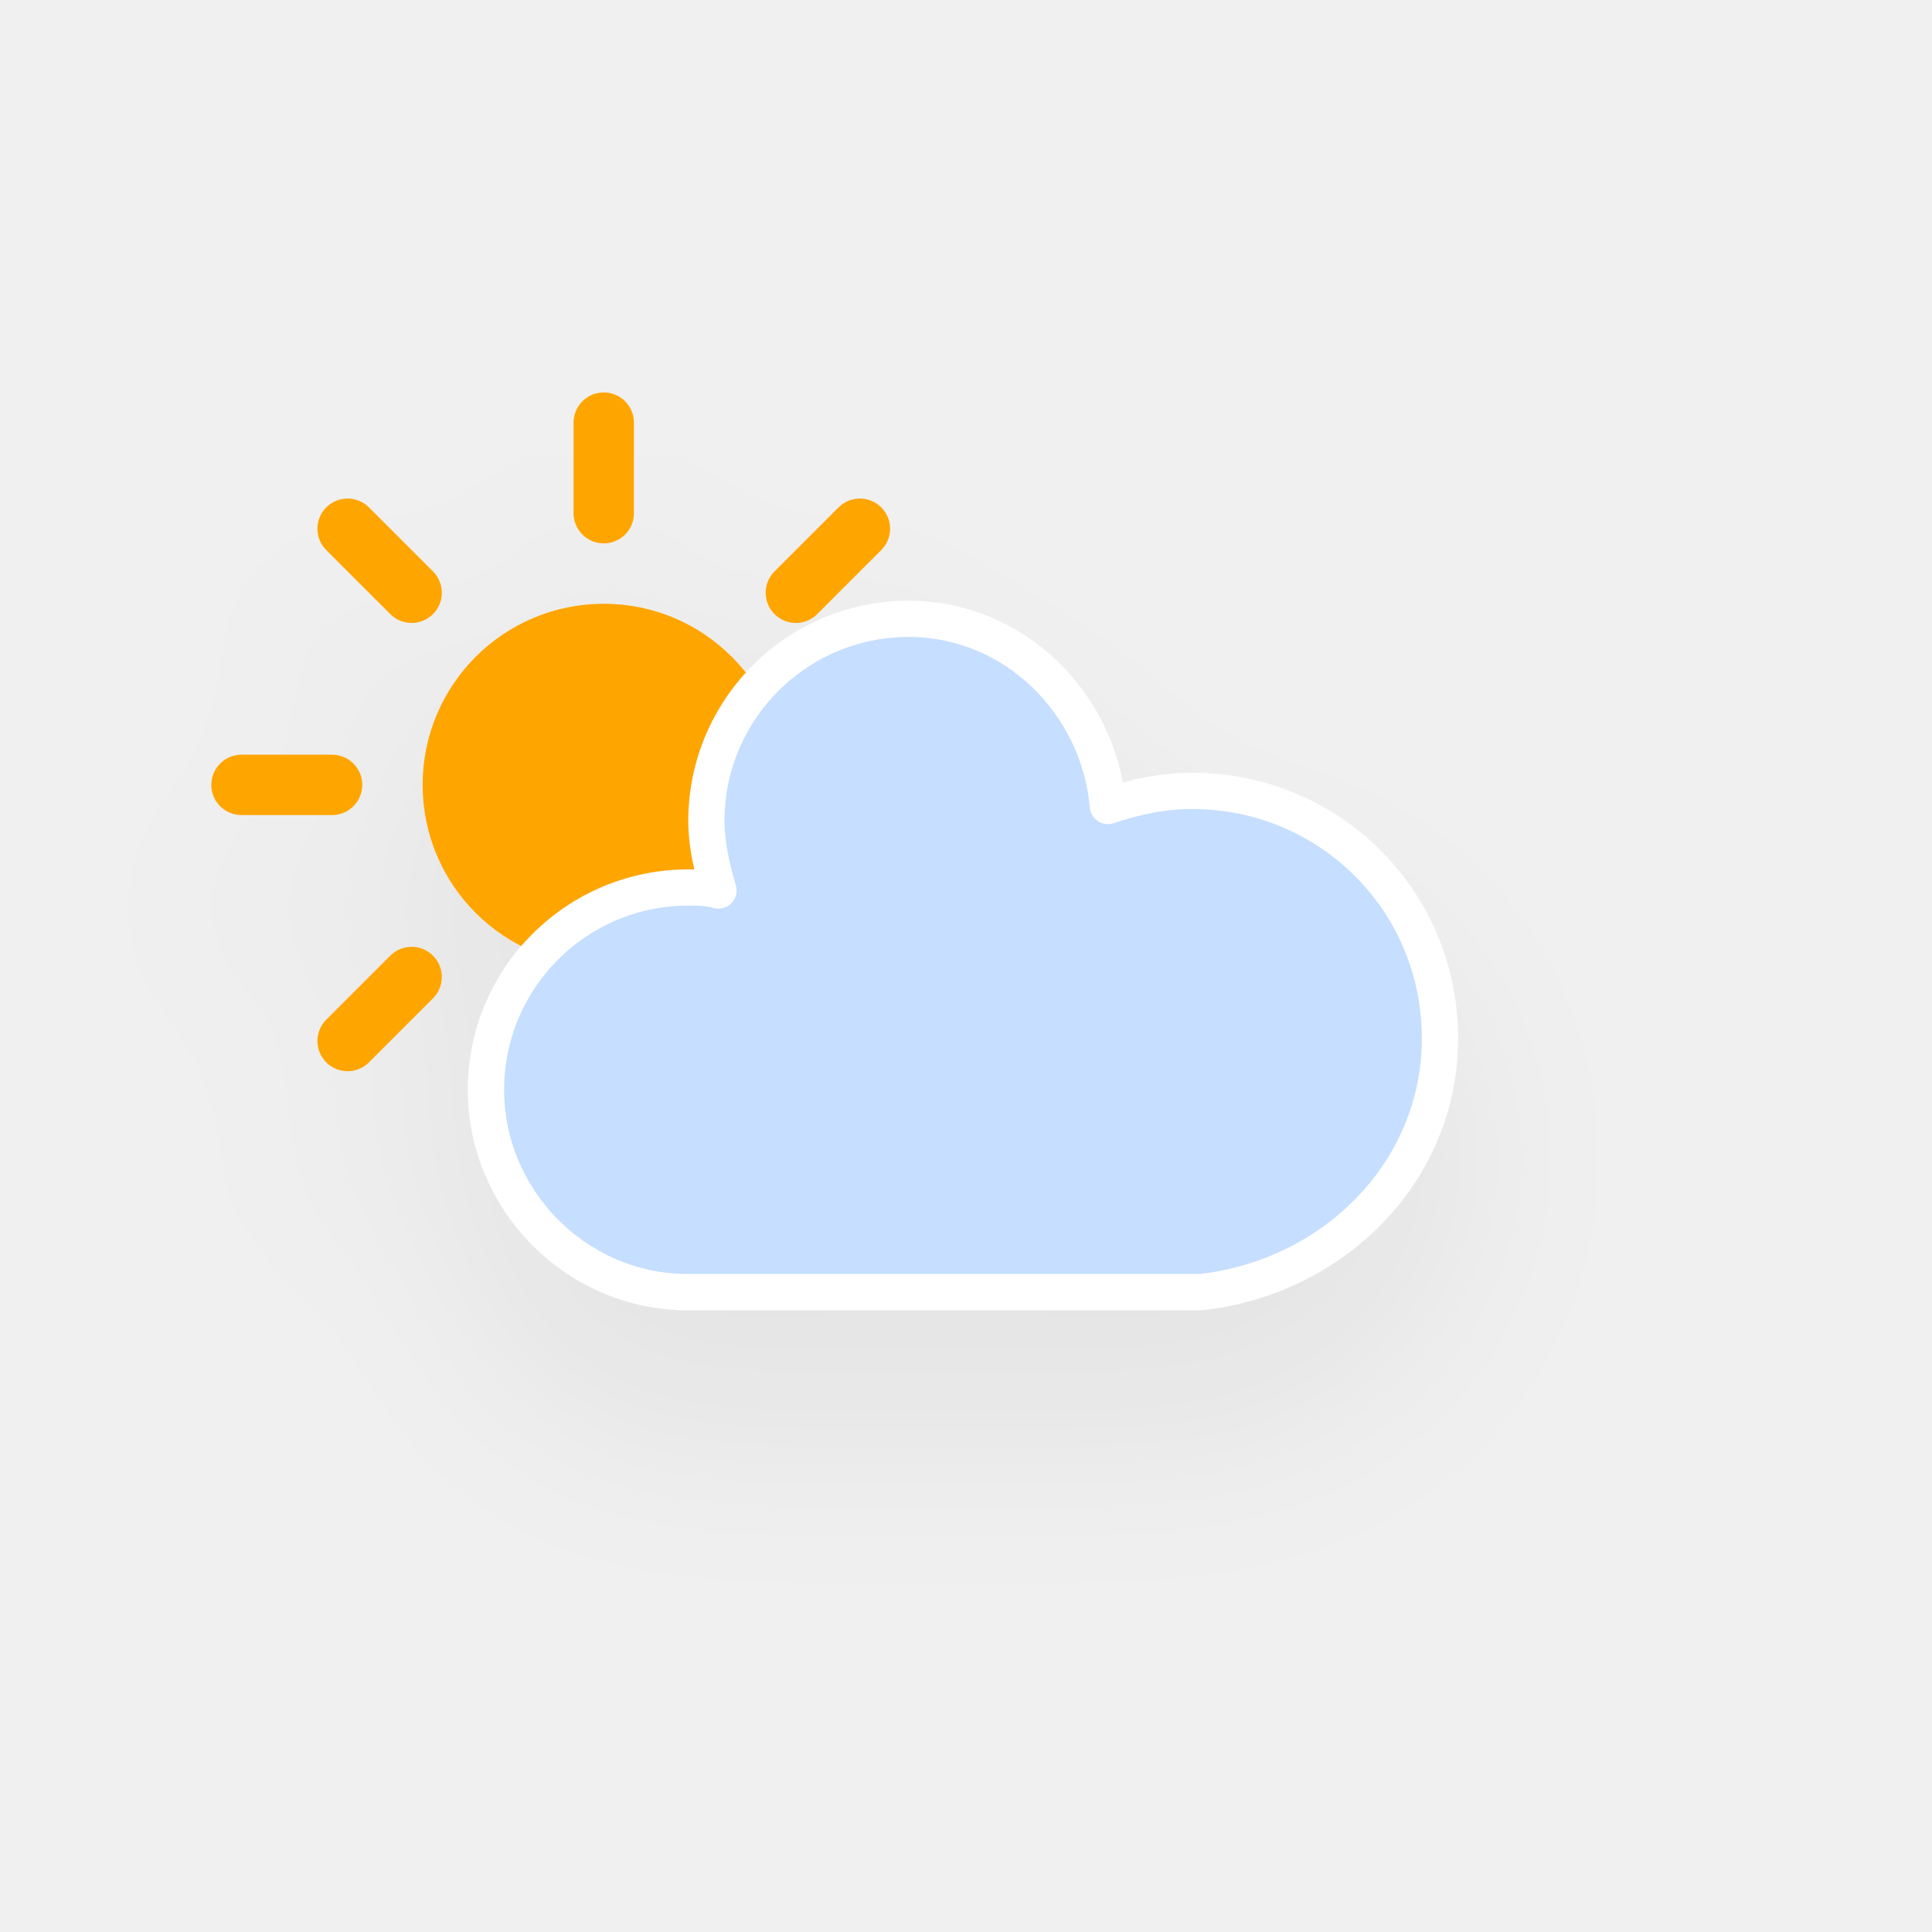
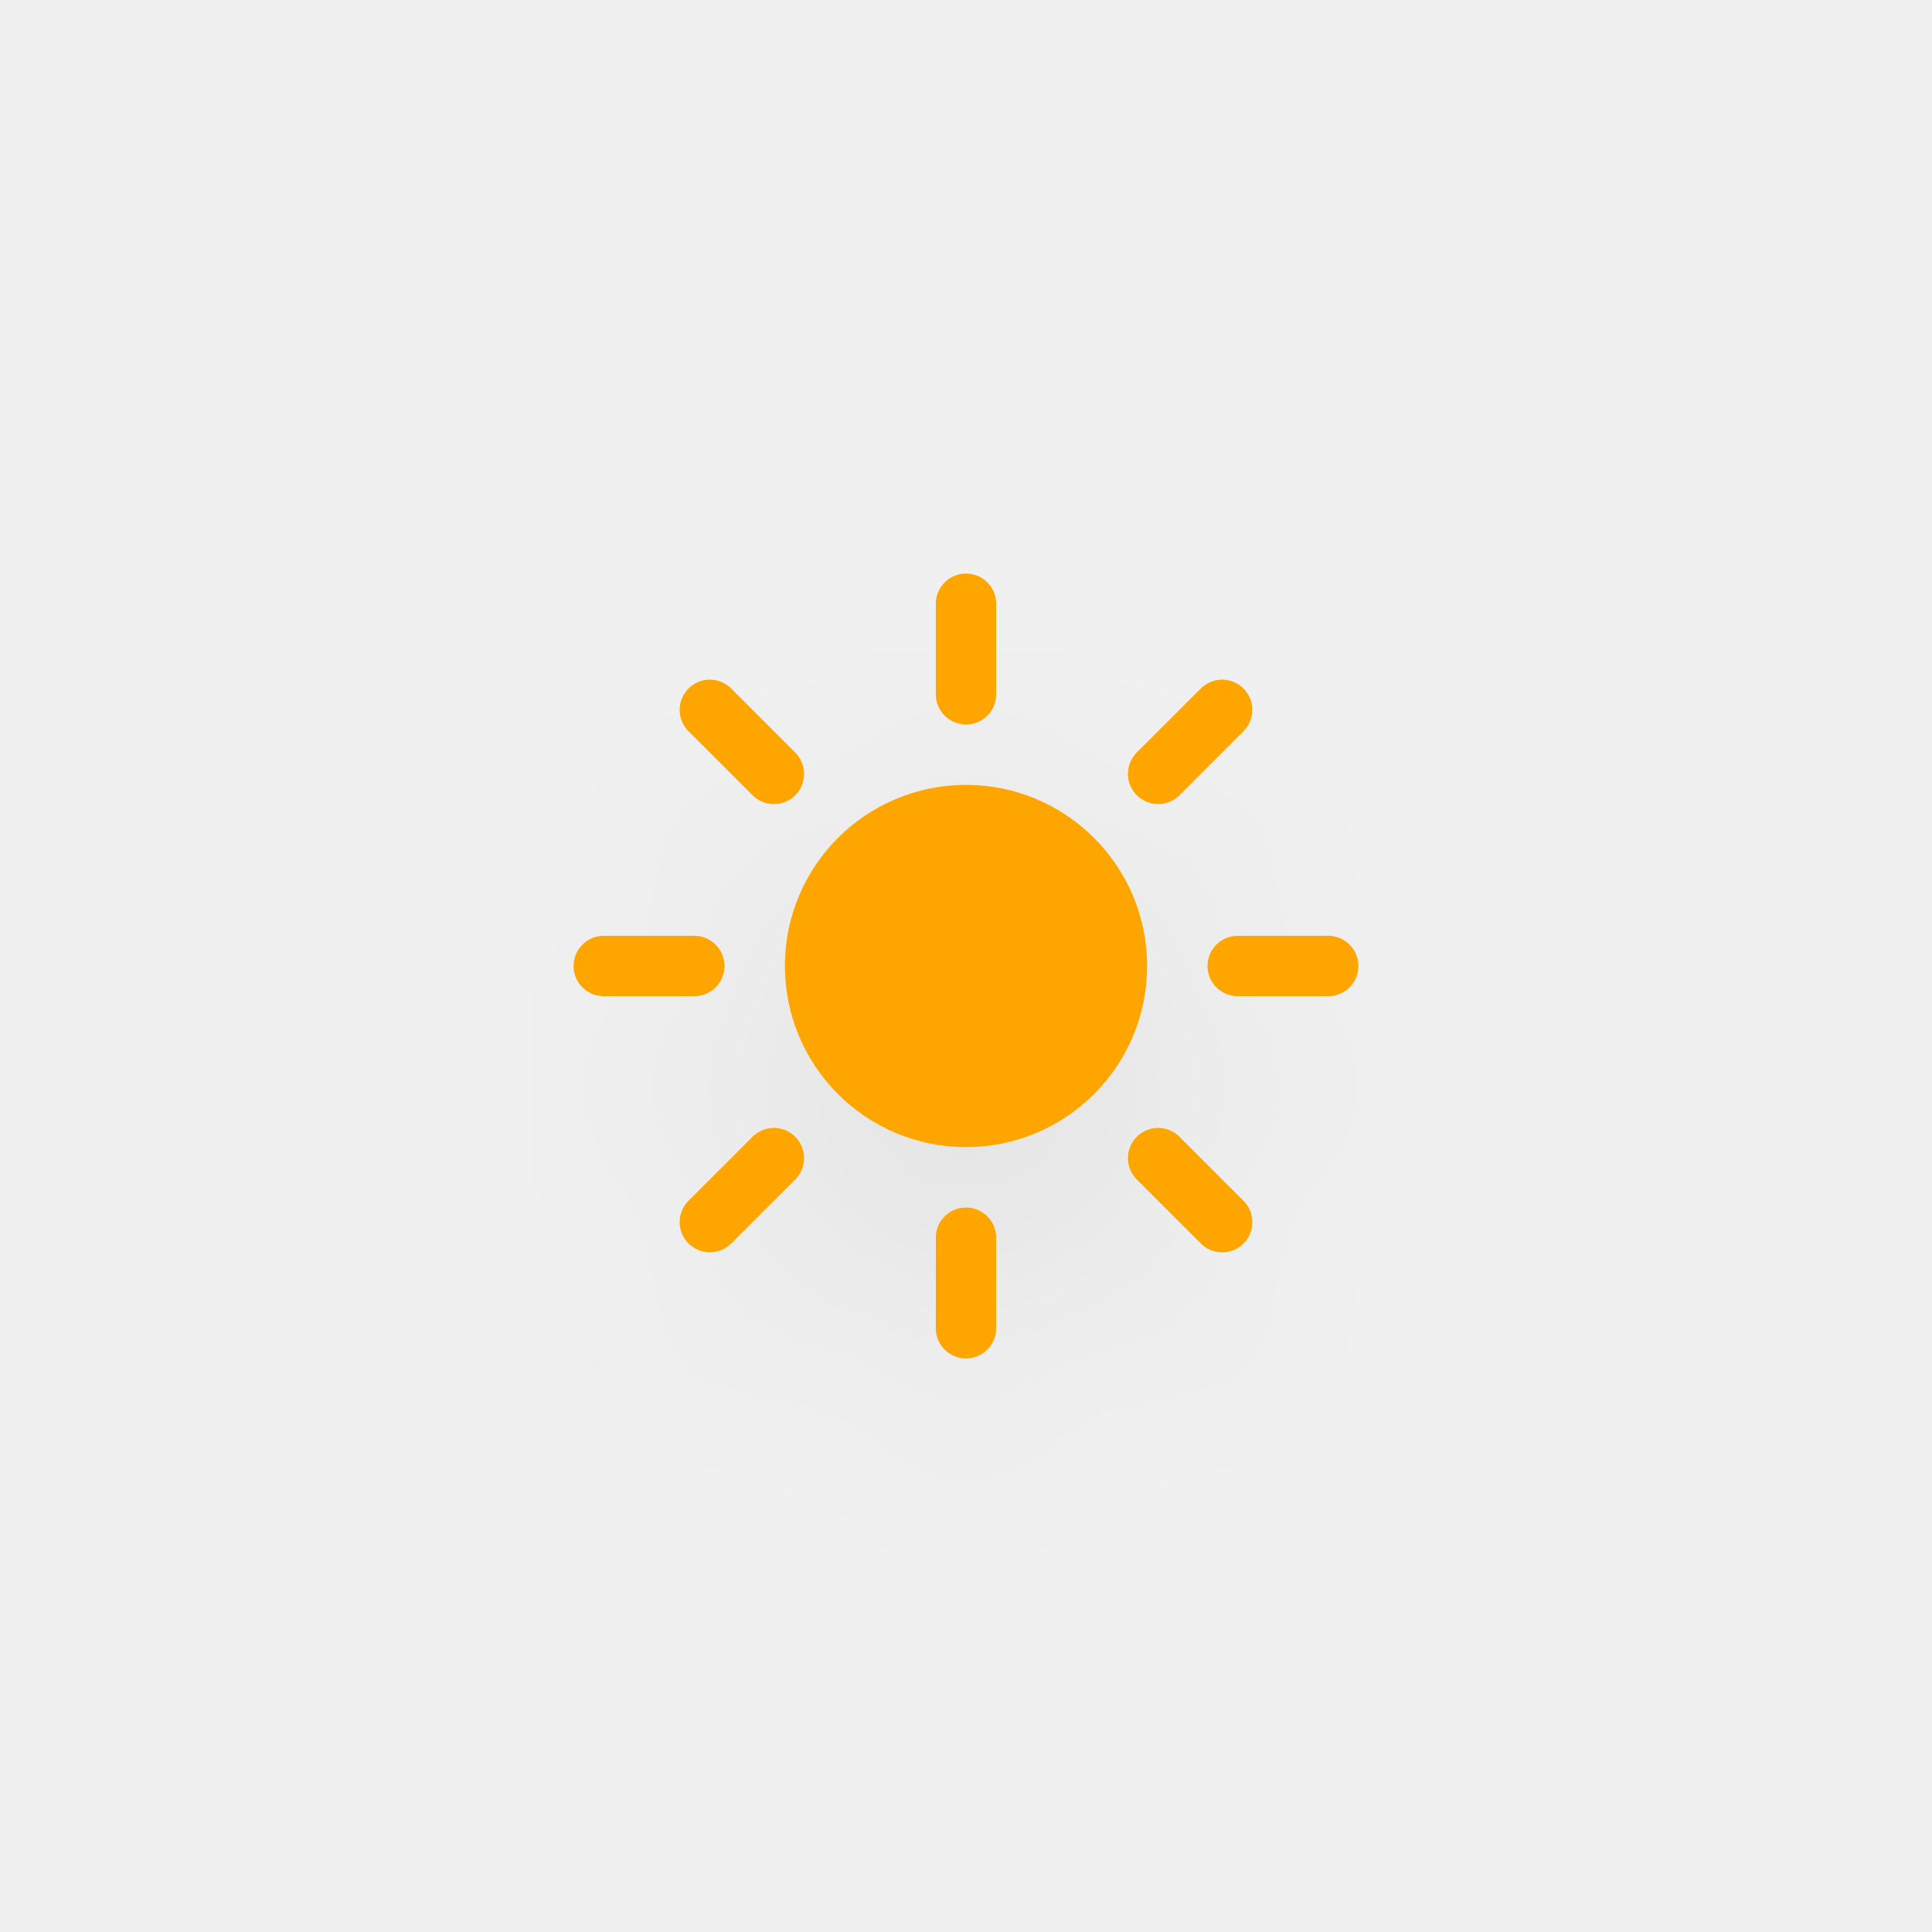
<svg xmlns="http://www.w3.org/2000/svg" version="1.1" width="64" height="64" viewbox="0 0 64 64">
  <defs>
    <filter id="blur" width="200%" height="200%">
      <feGaussianBlur in="SourceAlpha" stdDeviation="3" />
      <feOffset dx="0" dy="4" result="offsetblur" />
      <feComponentTransfer>
        <feFuncA type="linear" slope="0.05" />
      </feComponentTransfer>
      <feMerge>
        <feMergeNode />
        <feMergeNode in="SourceGraphic" />
      </feMerge>
    </filter>
  </defs>
-   <g filter="url(#blur)" id="cloudy-day-1">
-     <g transform="translate(20,10)">
-       <g transform="translate(0,16)">
-         <g class="am-weather-sun">
-           <g>
-             <line fill="none" stroke="orange" stroke-linecap="round" stroke-width="2" transform="translate(0,9)" x1="0" x2="0" y1="0" y2="3" />
-           </g>
-           <g transform="rotate(45)">
-             <line fill="none" stroke="orange" stroke-linecap="round" stroke-width="2" transform="translate(0,9)" x1="0" x2="0" y1="0" y2="3" />
-           </g>
-           <g transform="rotate(90)">
-             <line fill="none" stroke="orange" stroke-linecap="round" stroke-width="2" transform="translate(0,9)" x1="0" x2="0" y1="0" y2="3" />
-           </g>
-           <g transform="rotate(135)">
-             <line fill="none" stroke="orange" stroke-linecap="round" stroke-width="2" transform="translate(0,9)" x1="0" x2="0" y1="0" y2="3" />
-           </g>
-           <g transform="rotate(180)">
-             <line fill="none" stroke="orange" stroke-linecap="round" stroke-width="2" transform="translate(0,9)" x1="0" x2="0" y1="0" y2="3" />
-           </g>
-           <g transform="rotate(225)">
-             <line fill="none" stroke="orange" stroke-linecap="round" stroke-width="2" transform="translate(0,9)" x1="0" x2="0" y1="0" y2="3" />
-           </g>
-           <g transform="rotate(270)">
-             <line fill="none" stroke="orange" stroke-linecap="round" stroke-width="2" transform="translate(0,9)" x1="0" x2="0" y1="0" y2="3" />
-           </g>
-           <g transform="rotate(315)">
-             <line fill="none" stroke="orange" stroke-linecap="round" stroke-width="2" transform="translate(0,9)" x1="0" x2="0" y1="0" y2="3" />
-           </g>
+   <g filter="url(#blur)" id="day">
+     <g transform="translate(32,32)">
+       <g class="am-weather-sun am-weather-sun-shiny am-weather-easing-ease-in-out">
+         <g>
+           <line fill="none" stroke="orange" stroke-linecap="round" stroke-width="2" transform="translate(0,9)" x1="0" x2="0" y1="0" y2="3" />
        </g>
-         <circle cx="0" cy="0" fill="orange" r="5" stroke="orange" stroke-width="2" />
+         <g transform="rotate(45)">
+           <line fill="none" stroke="orange" stroke-linecap="round" stroke-width="2" transform="translate(0,9)" x1="0" x2="0" y1="0" y2="3" />
+         </g>
+         <g transform="rotate(90)">
+           <line fill="none" stroke="orange" stroke-linecap="round" stroke-width="2" transform="translate(0,9)" x1="0" x2="0" y1="0" y2="3" />
+         </g>
+         <g transform="rotate(135)">
+           <line fill="none" stroke="orange" stroke-linecap="round" stroke-width="2" transform="translate(0,9)" x1="0" x2="0" y1="0" y2="3" />
+         </g>
+         <g transform="rotate(180)">
+           <line fill="none" stroke="orange" stroke-linecap="round" stroke-width="2" transform="translate(0,9)" x1="0" x2="0" y1="0" y2="3" />
+         </g>
+         <g transform="rotate(225)">
+           <line fill="none" stroke="orange" stroke-linecap="round" stroke-width="2" transform="translate(0,9)" x1="0" x2="0" y1="0" y2="3" />
+         </g>
+         <g transform="rotate(270)">
+           <line fill="none" stroke="orange" stroke-linecap="round" stroke-width="2" transform="translate(0,9)" x1="0" x2="0" y1="0" y2="3" />
+         </g>
+         <g transform="rotate(315)">
+           <line fill="none" stroke="orange" stroke-linecap="round" stroke-width="2" transform="translate(0,9)" x1="0" x2="0" y1="0" y2="3" />
+         </g>
      </g>
-       <g class="am-weather-cloud-2">
-         <path d="M47.7,35.4c0-4.6-3.7-8.2-8.2-8.2c-1,0-1.9,0.2-2.8,0.5c-0.3-3.4-3.1-6.2-6.6-6.2c-3.7,0-6.7,3-6.7,6.7c0,0.8,0.2,1.6,0.4,2.3    c-0.3-0.1-0.7-0.1-1-0.1c-3.7,0-6.7,3-6.7,6.7c0,3.6,2.9,6.6,6.5,6.7l17.2,0C44.2,43.3,47.7,39.8,47.7,35.4z" fill="#C6DEFF" stroke="white" stroke-linejoin="round" stroke-width="1.2" transform="translate(-20,-11)" />
-       </g>
+       <circle cx="0" cy="0" fill="orange" r="5" stroke="orange" stroke-width="2" />
    </g>
  </g>
</svg>
